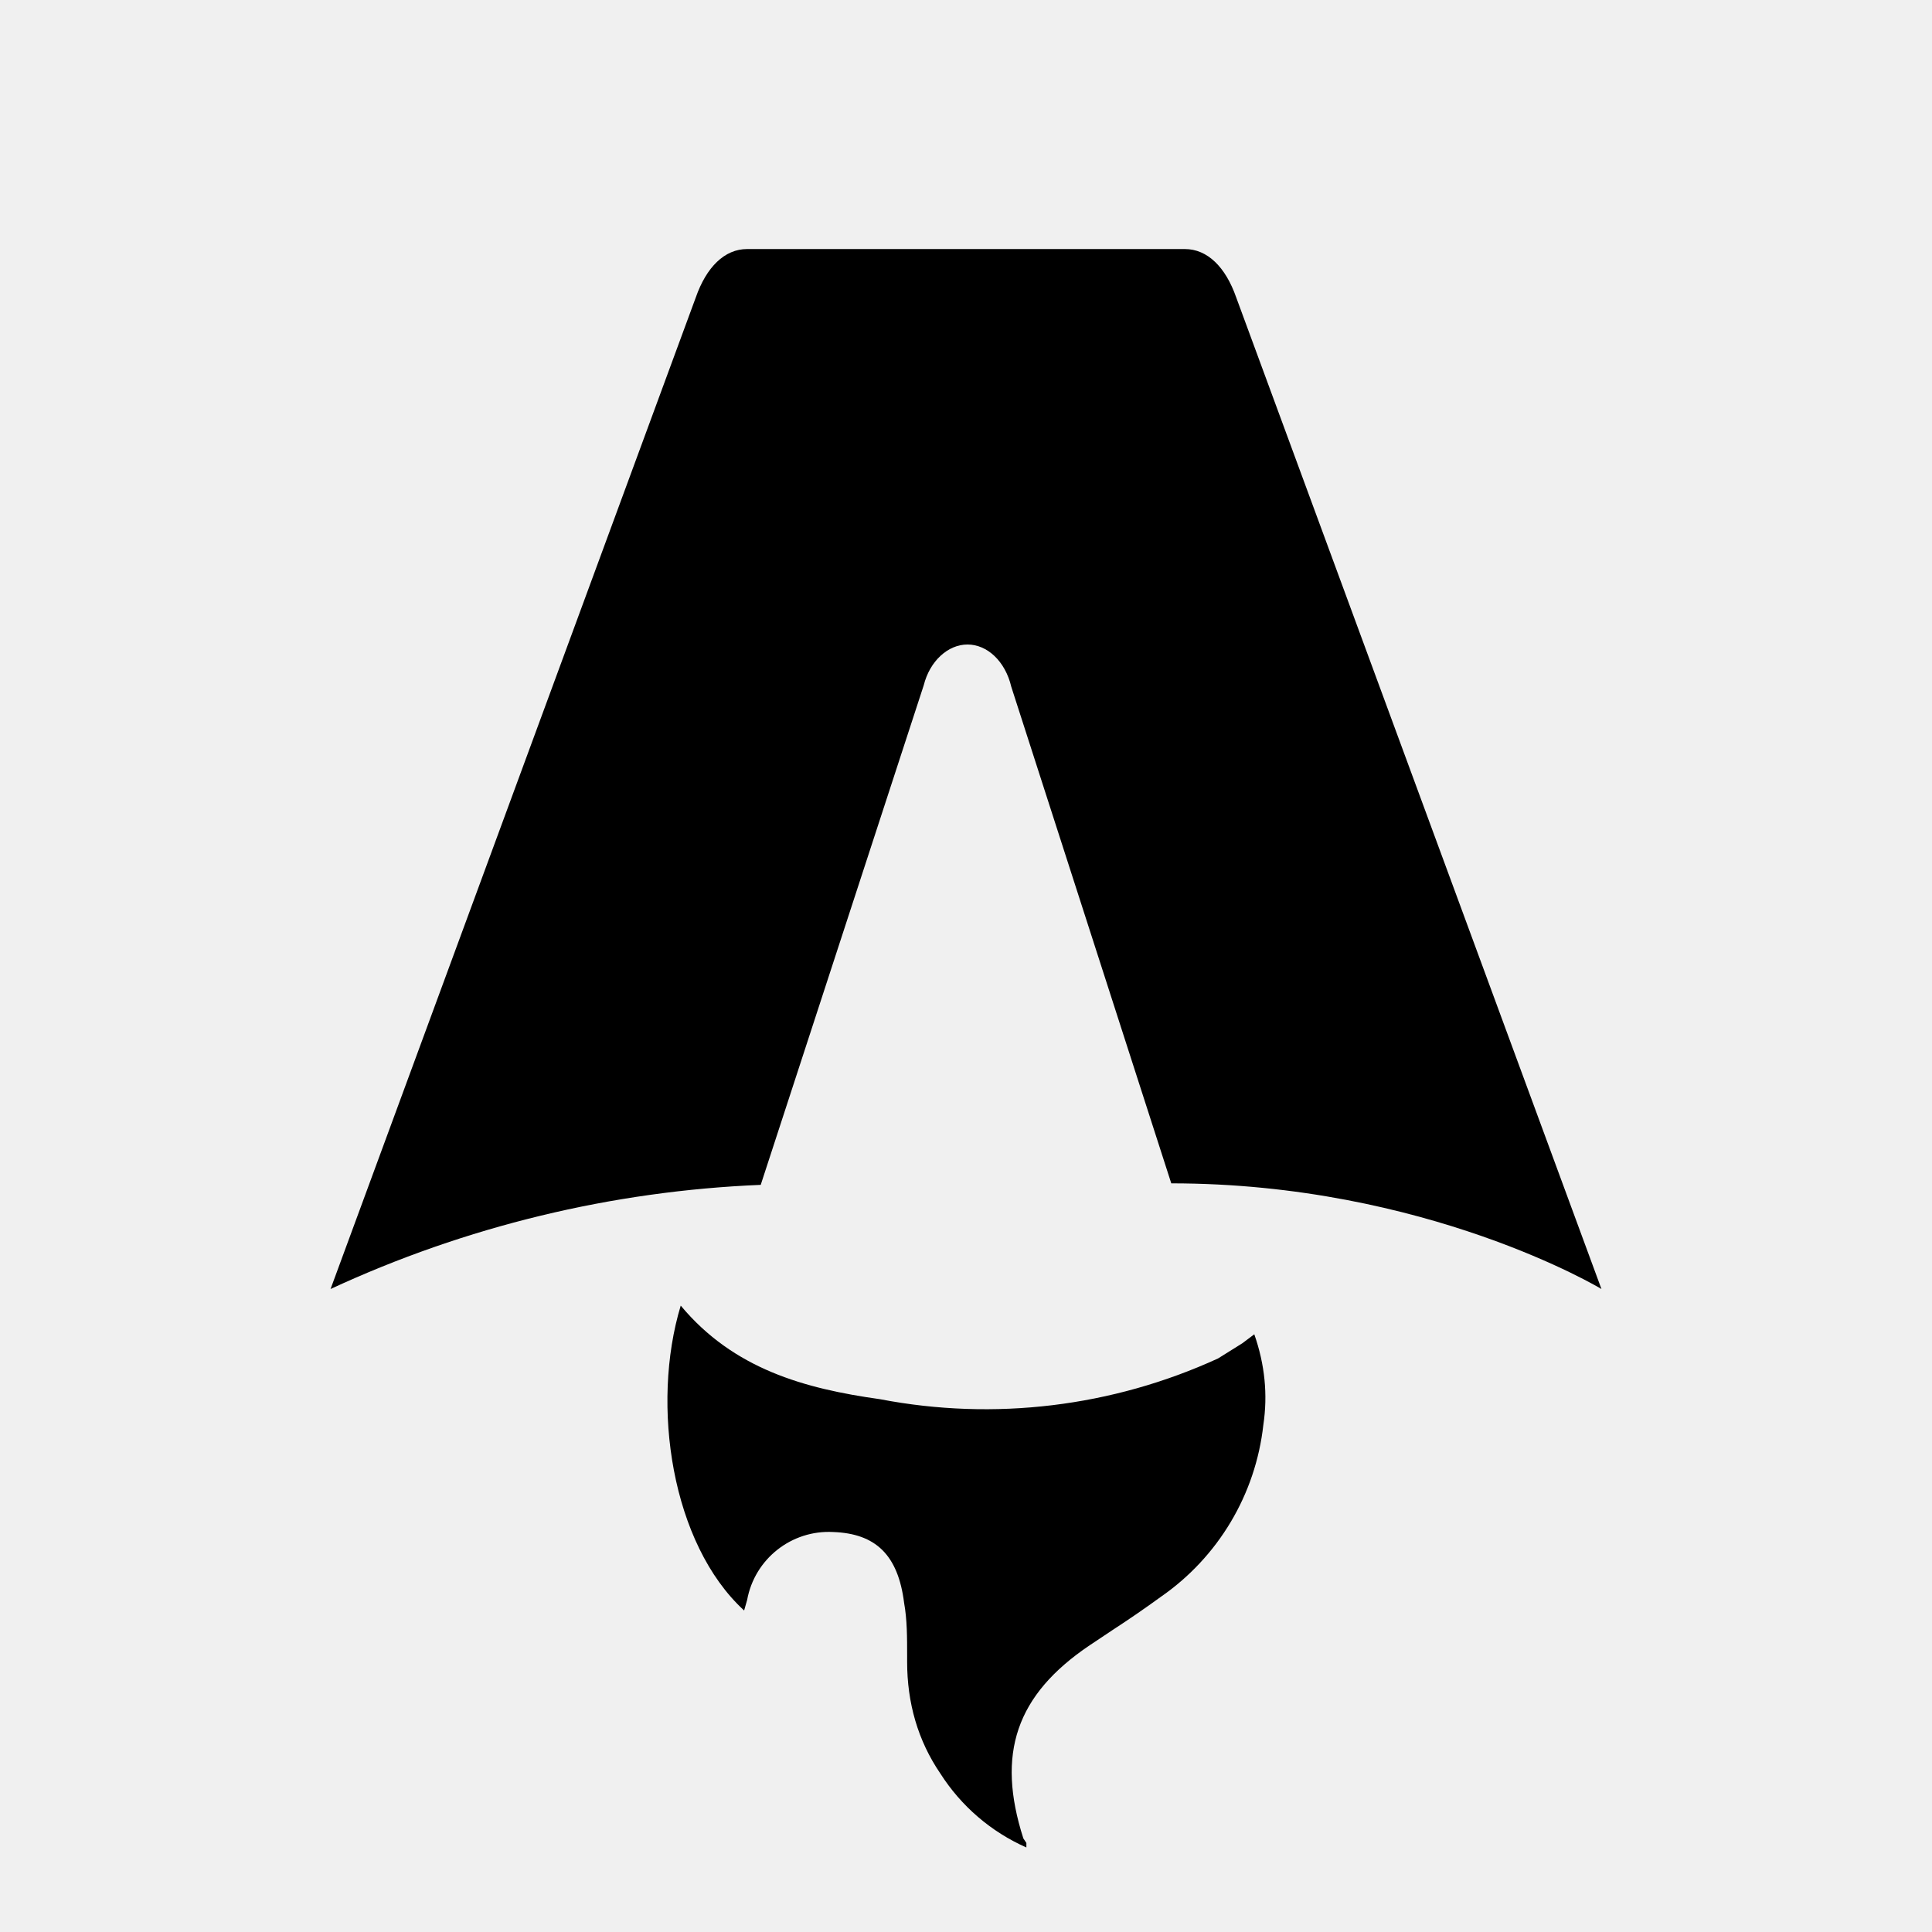
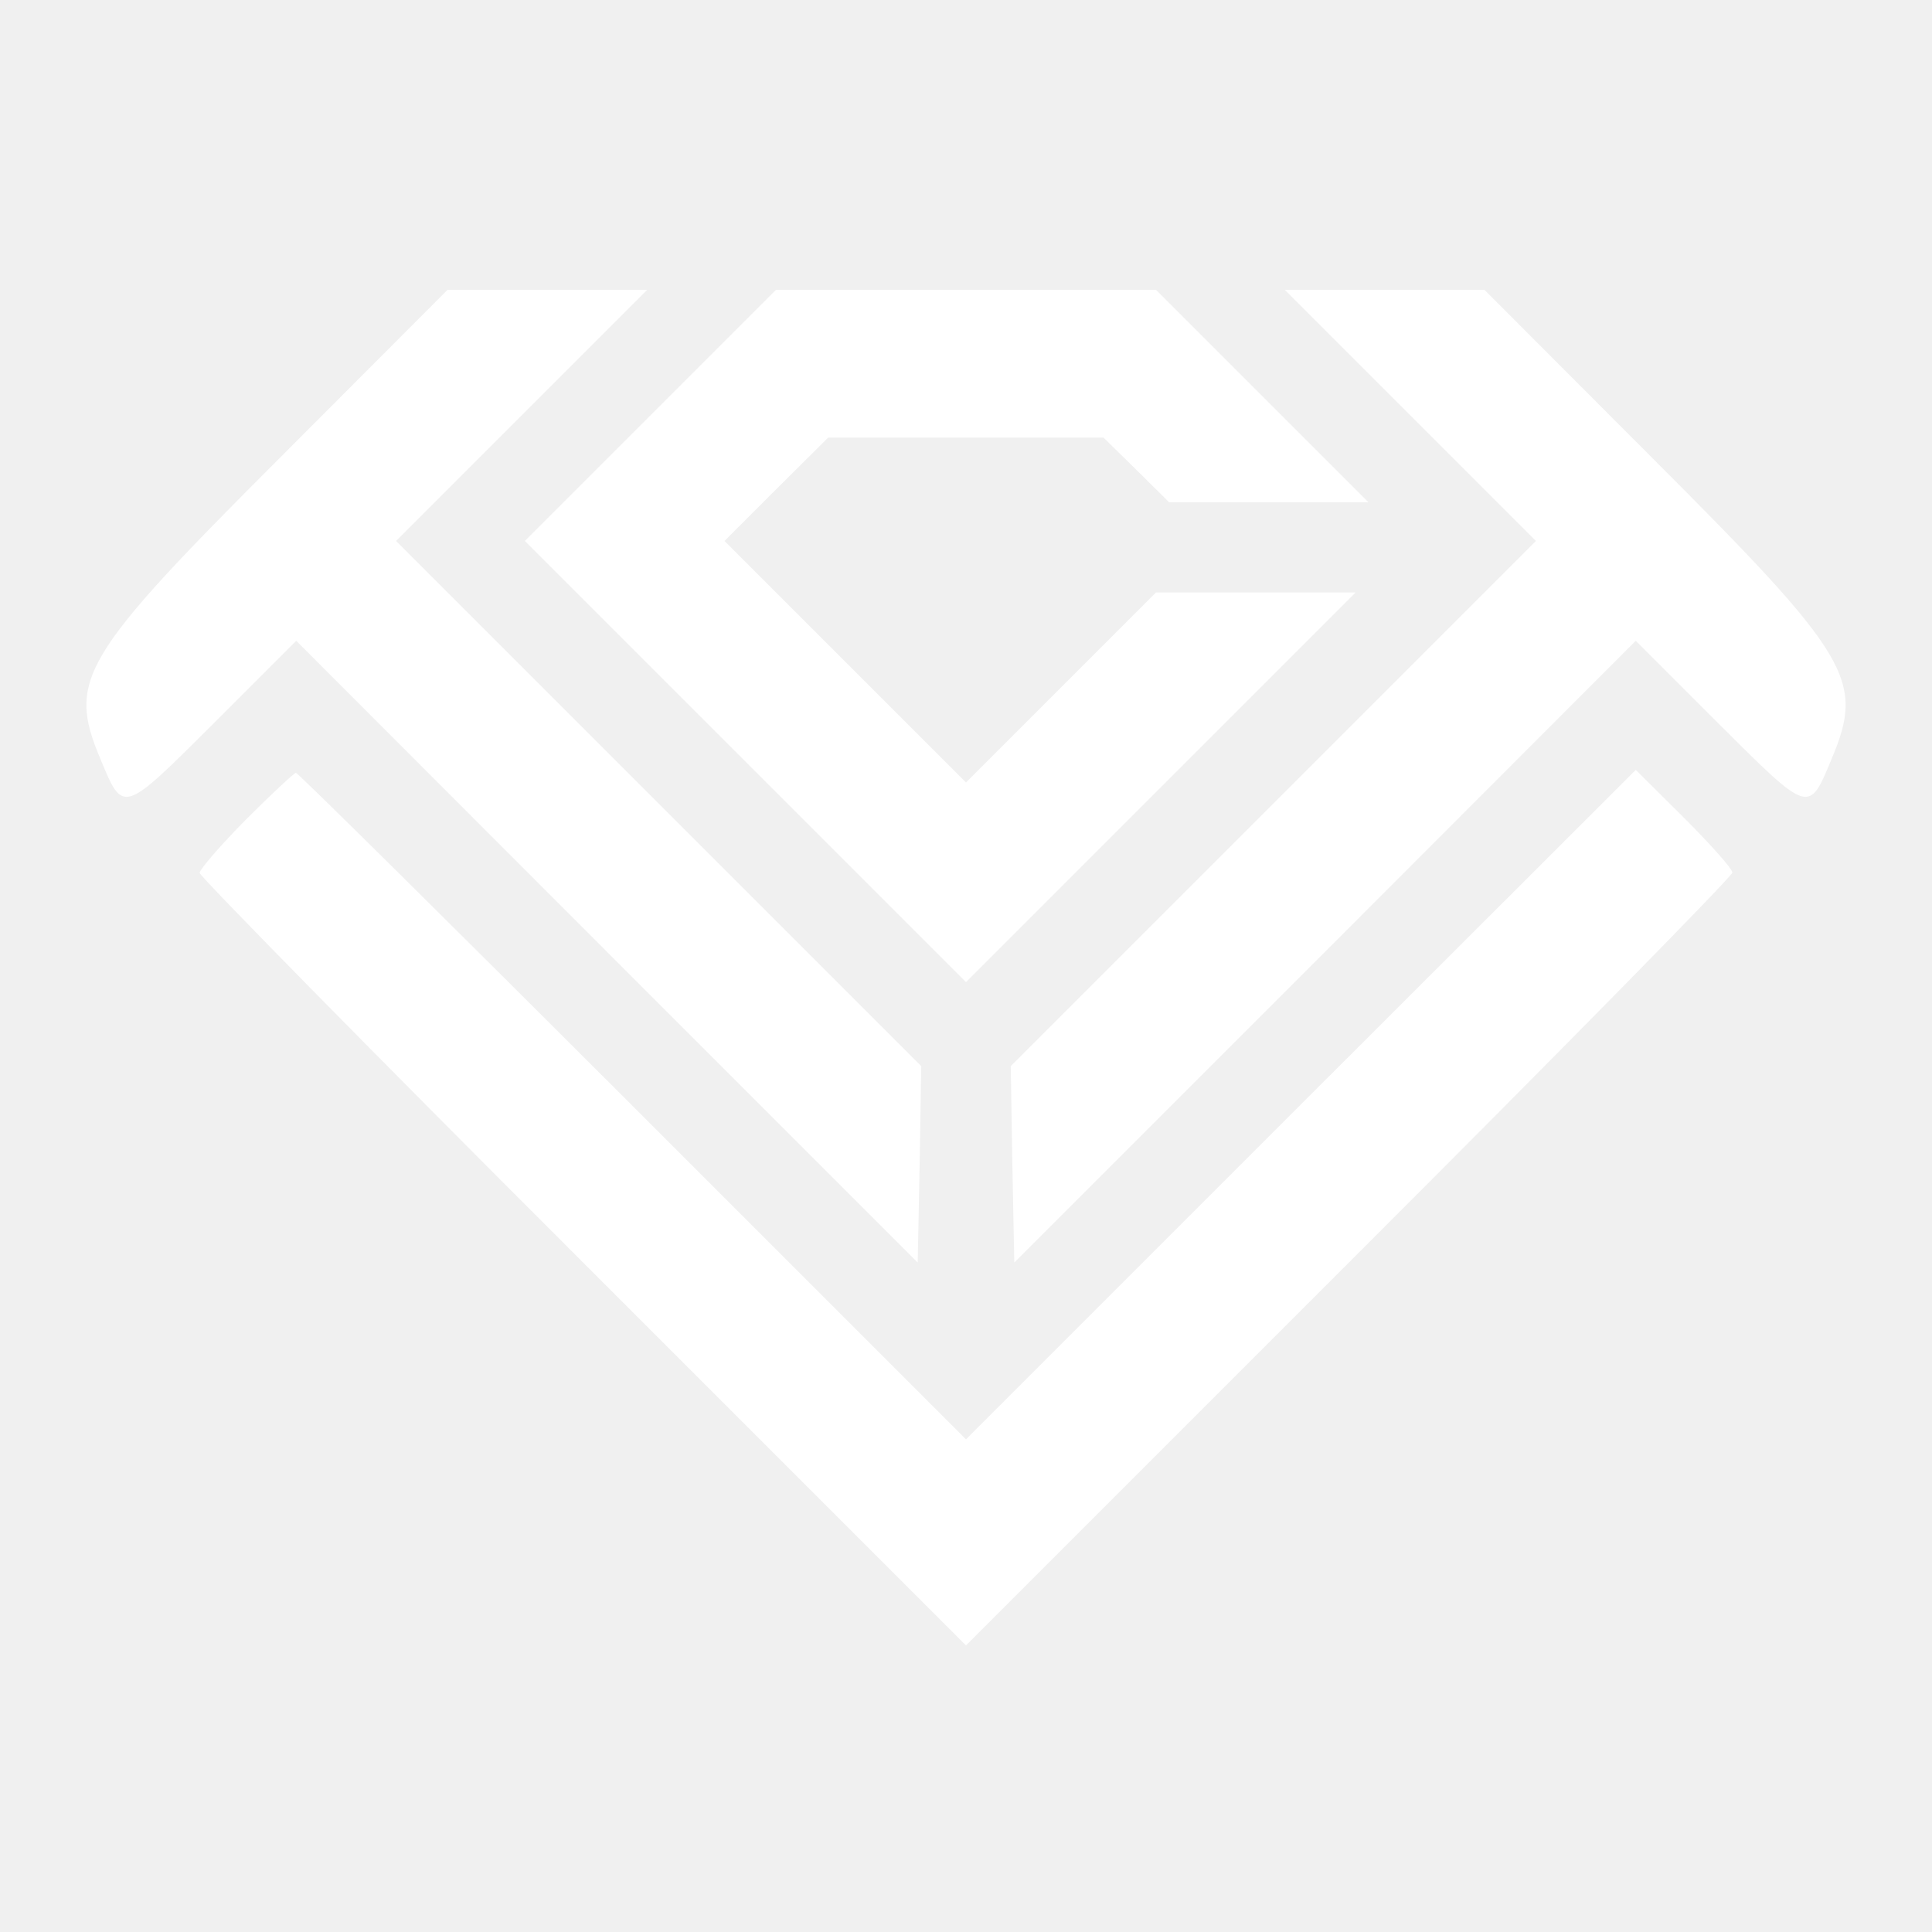
- <svg xmlns="http://www.w3.org/2000/svg" fill="none" viewBox="0 0 128 128">
-   <path d="M50.4 78.5a75.1 75.1 0 0 0-28.5 6.9l24.2-65.7c.7-2 1.9-3.2 3.4-3.2h29c1.5 0 2.7 1.2 3.4 3.2l24.2 65.7s-11.6-7-28.5-7L67 45.5c-.4-1.7-1.6-2.8-2.9-2.8-1.3 0-2.5 1.1-2.9 2.7L50.4 78.5Zm-1.1 28.2Zm-4.2-20.2c-2 6.6-.6 15.8 4.2 20.2a17.5 17.5 0 0 1 .2-.7 5.5 5.5 0 0 1 5.7-4.5c2.8.1 4.3 1.5 4.7 4.7.2 1.1.2 2.3.2 3.5v.4c0 2.7.7 5.2 2.2 7.4a13 13 0 0 0 5.7 4.9v-.3l-.2-.3c-1.8-5.6-.5-9.5 4.4-12.8l1.5-1a73 73 0 0 0 3.2-2.2 16 16 0 0 0 6.8-11.4c.3-2 .1-4-.6-6l-.8.6-1.6 1a37 37 0 0 1-22.4 2.7c-5-.7-9.7-2-13.2-6.2Z" />
-   <style>
-         path { fill: #000; }
-         @media (prefers-color-scheme: dark) {
-             path { fill: #FFF; }
-         }
-     </style>
+ <svg xmlns="http://www.w3.org/2000/svg" version="1.0" width="300pt" height="300pt" viewBox="0 0 300 300" preserveAspectRatio="xMidYMid meet">
+   <g transform="translate(0,300) scale(0.05,-0.05)" fill="#ffffff" stroke="none">
+     <path d="M866 4575 c-614 -614 -657 -687 -555 -930 72 -174 68 -175 353 109 l256 256 965 -966 965 -965 6 305 5 305 -815 815 -816 816 390 390 390 390 -310 0 -310 0 -524 -525z" />
+     <path d="M2020 4710 l-390 -390 685 -685 685 -685 605 605 605 605 -310 0 -310 0 -295 -295 -295 -295 -375 375 -375 375 161 161 161 160 428 0 427 0 102 -100 102 -101 309 0 310 0 -330 330 -330 330 -590 0 -590 0 -390 -390z" />
+     <path d="M4380 4710 l390 -390 -816 -816 -815 -815 5 -305 6 -305 965 965 965 966 256 -256 c285 -284 281 -283 353 -109 102 243 59 316 -555 930 l-524 525 -310 0 -310 0 390 -390z" />
+     <path d="M764 3455 c-79 -80 -144 -155 -144 -166 0 -10 535 -555 1190 -1209 l1190 -1190 1190 1190 c655 654 1190 1199 1190 1210 0 12 -68 88 -150 170 l-150 149 -1040 -1039 -1040 -1040 -1035 1035 c-569 569 -1040 1035 -1046 1035 -5 0 -75 -65 -155 -145z" />
+   </g>
</svg>
